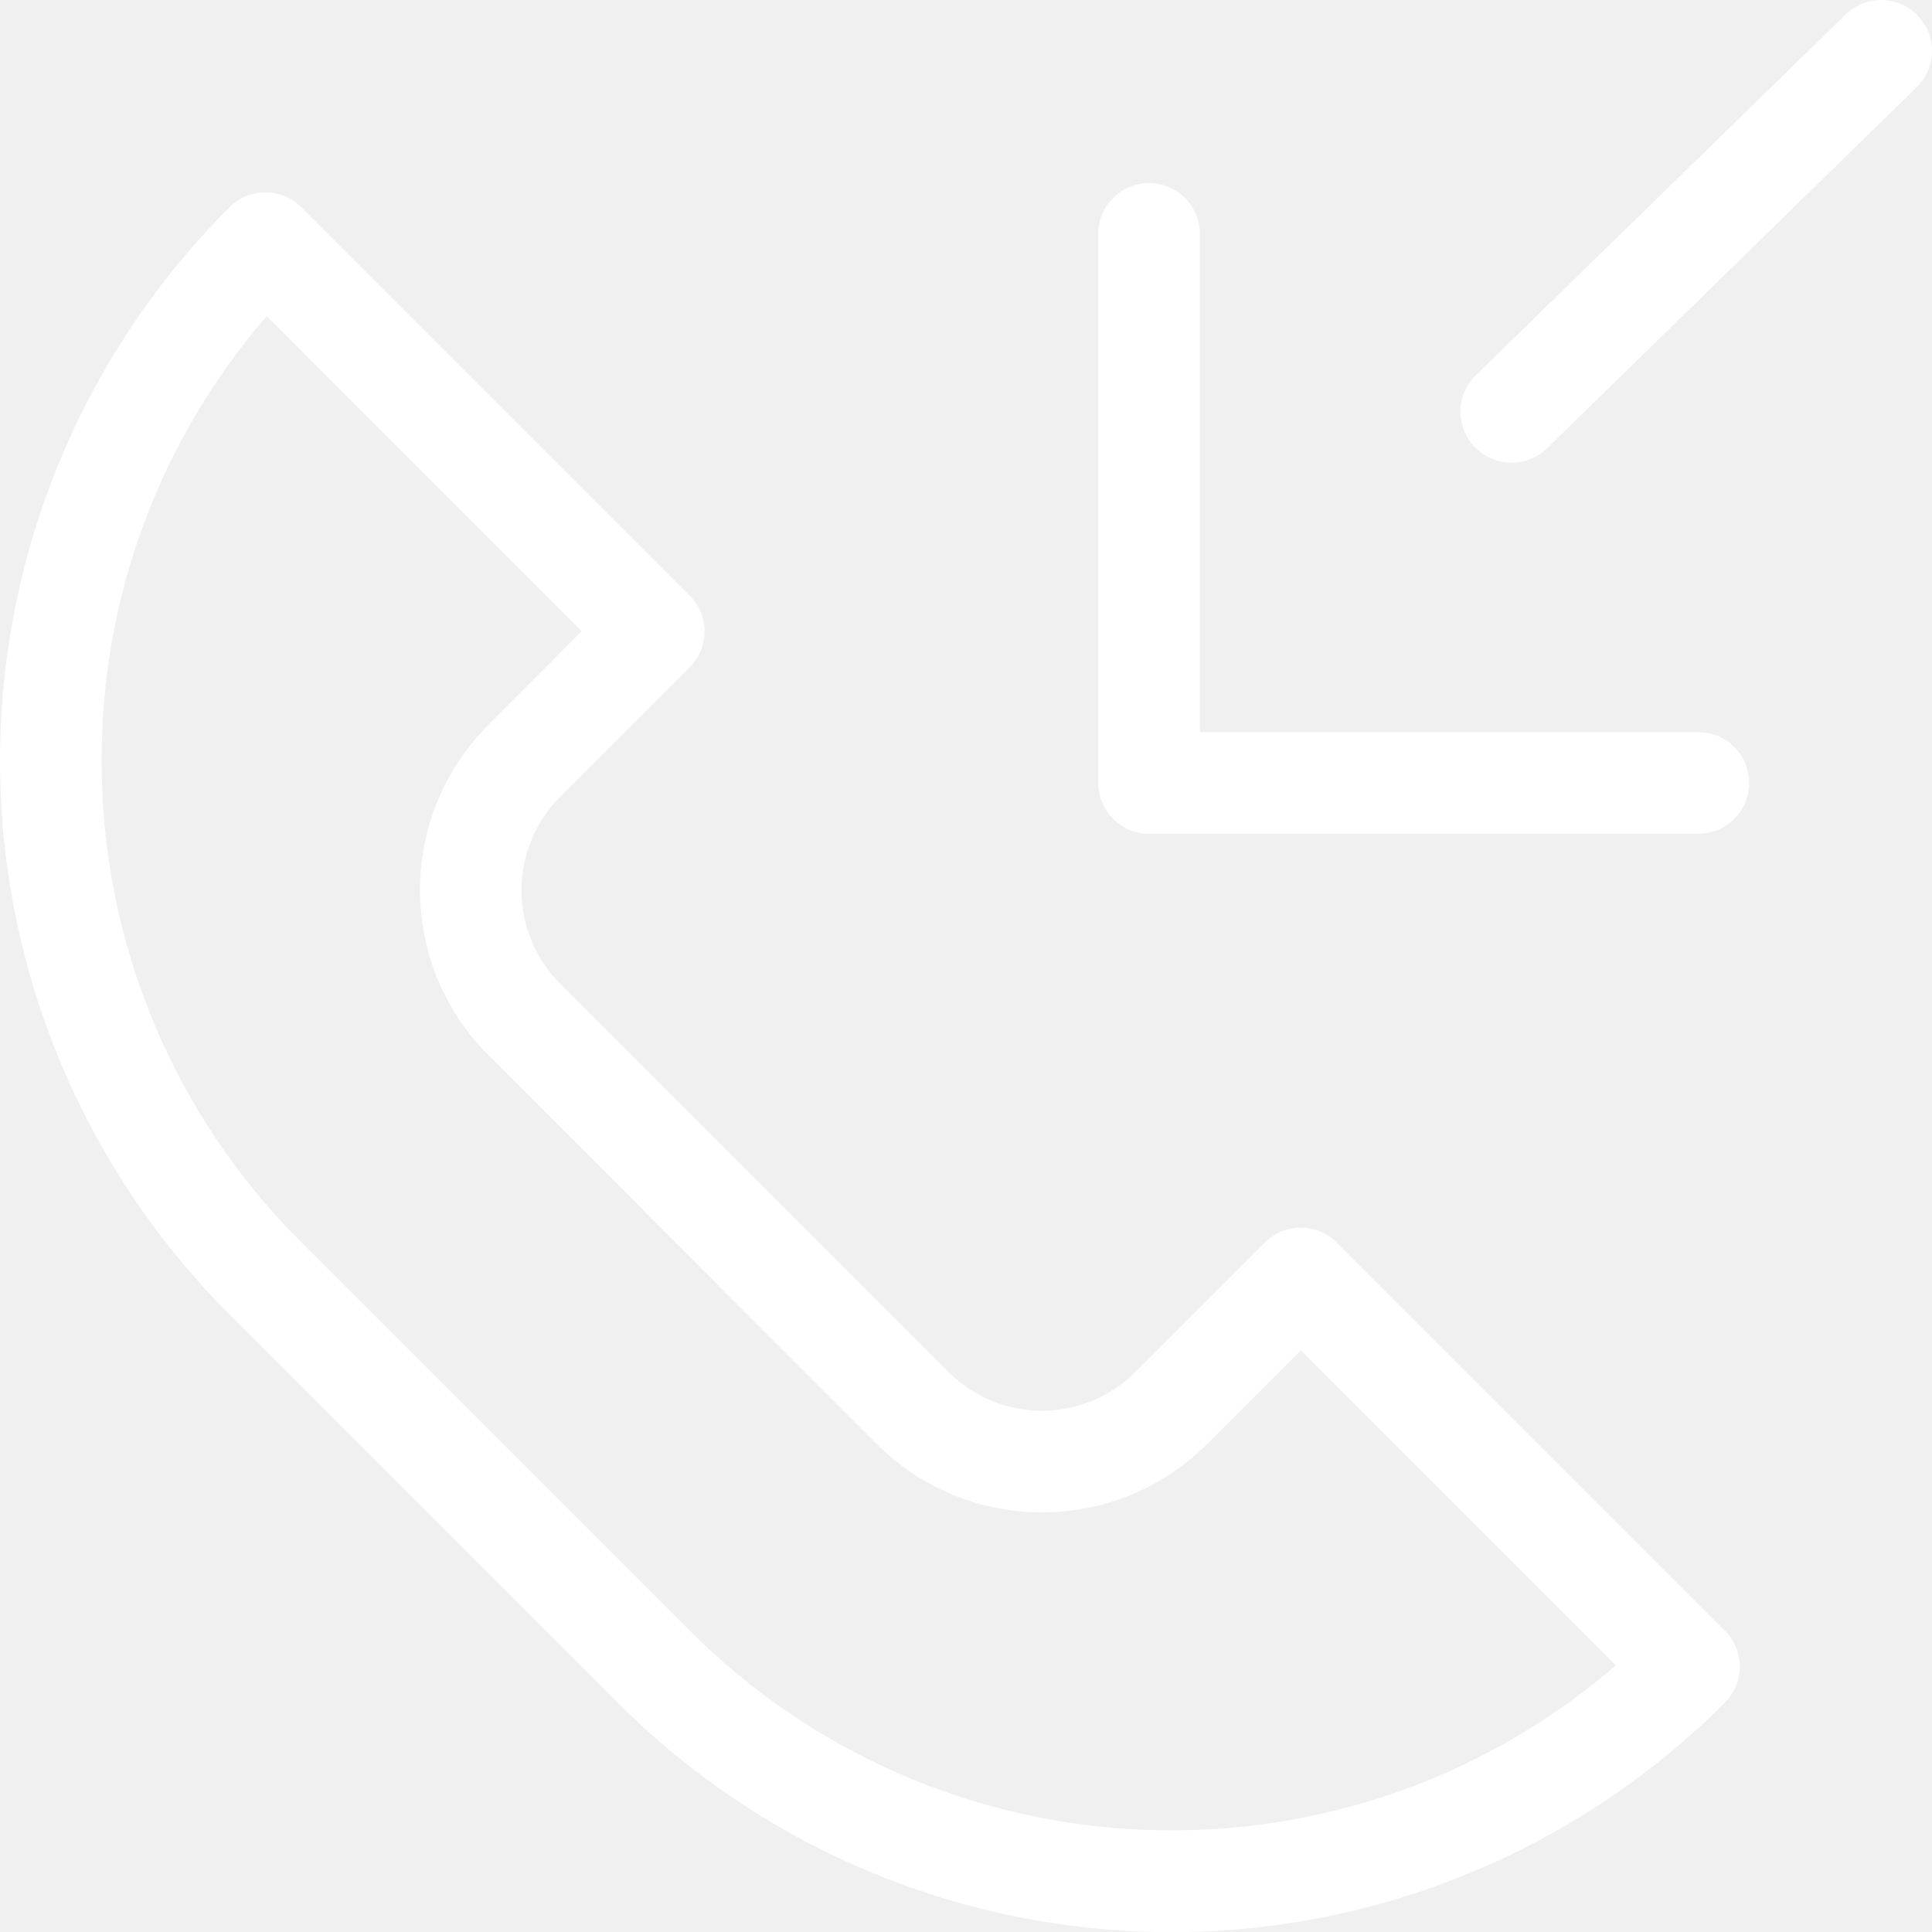
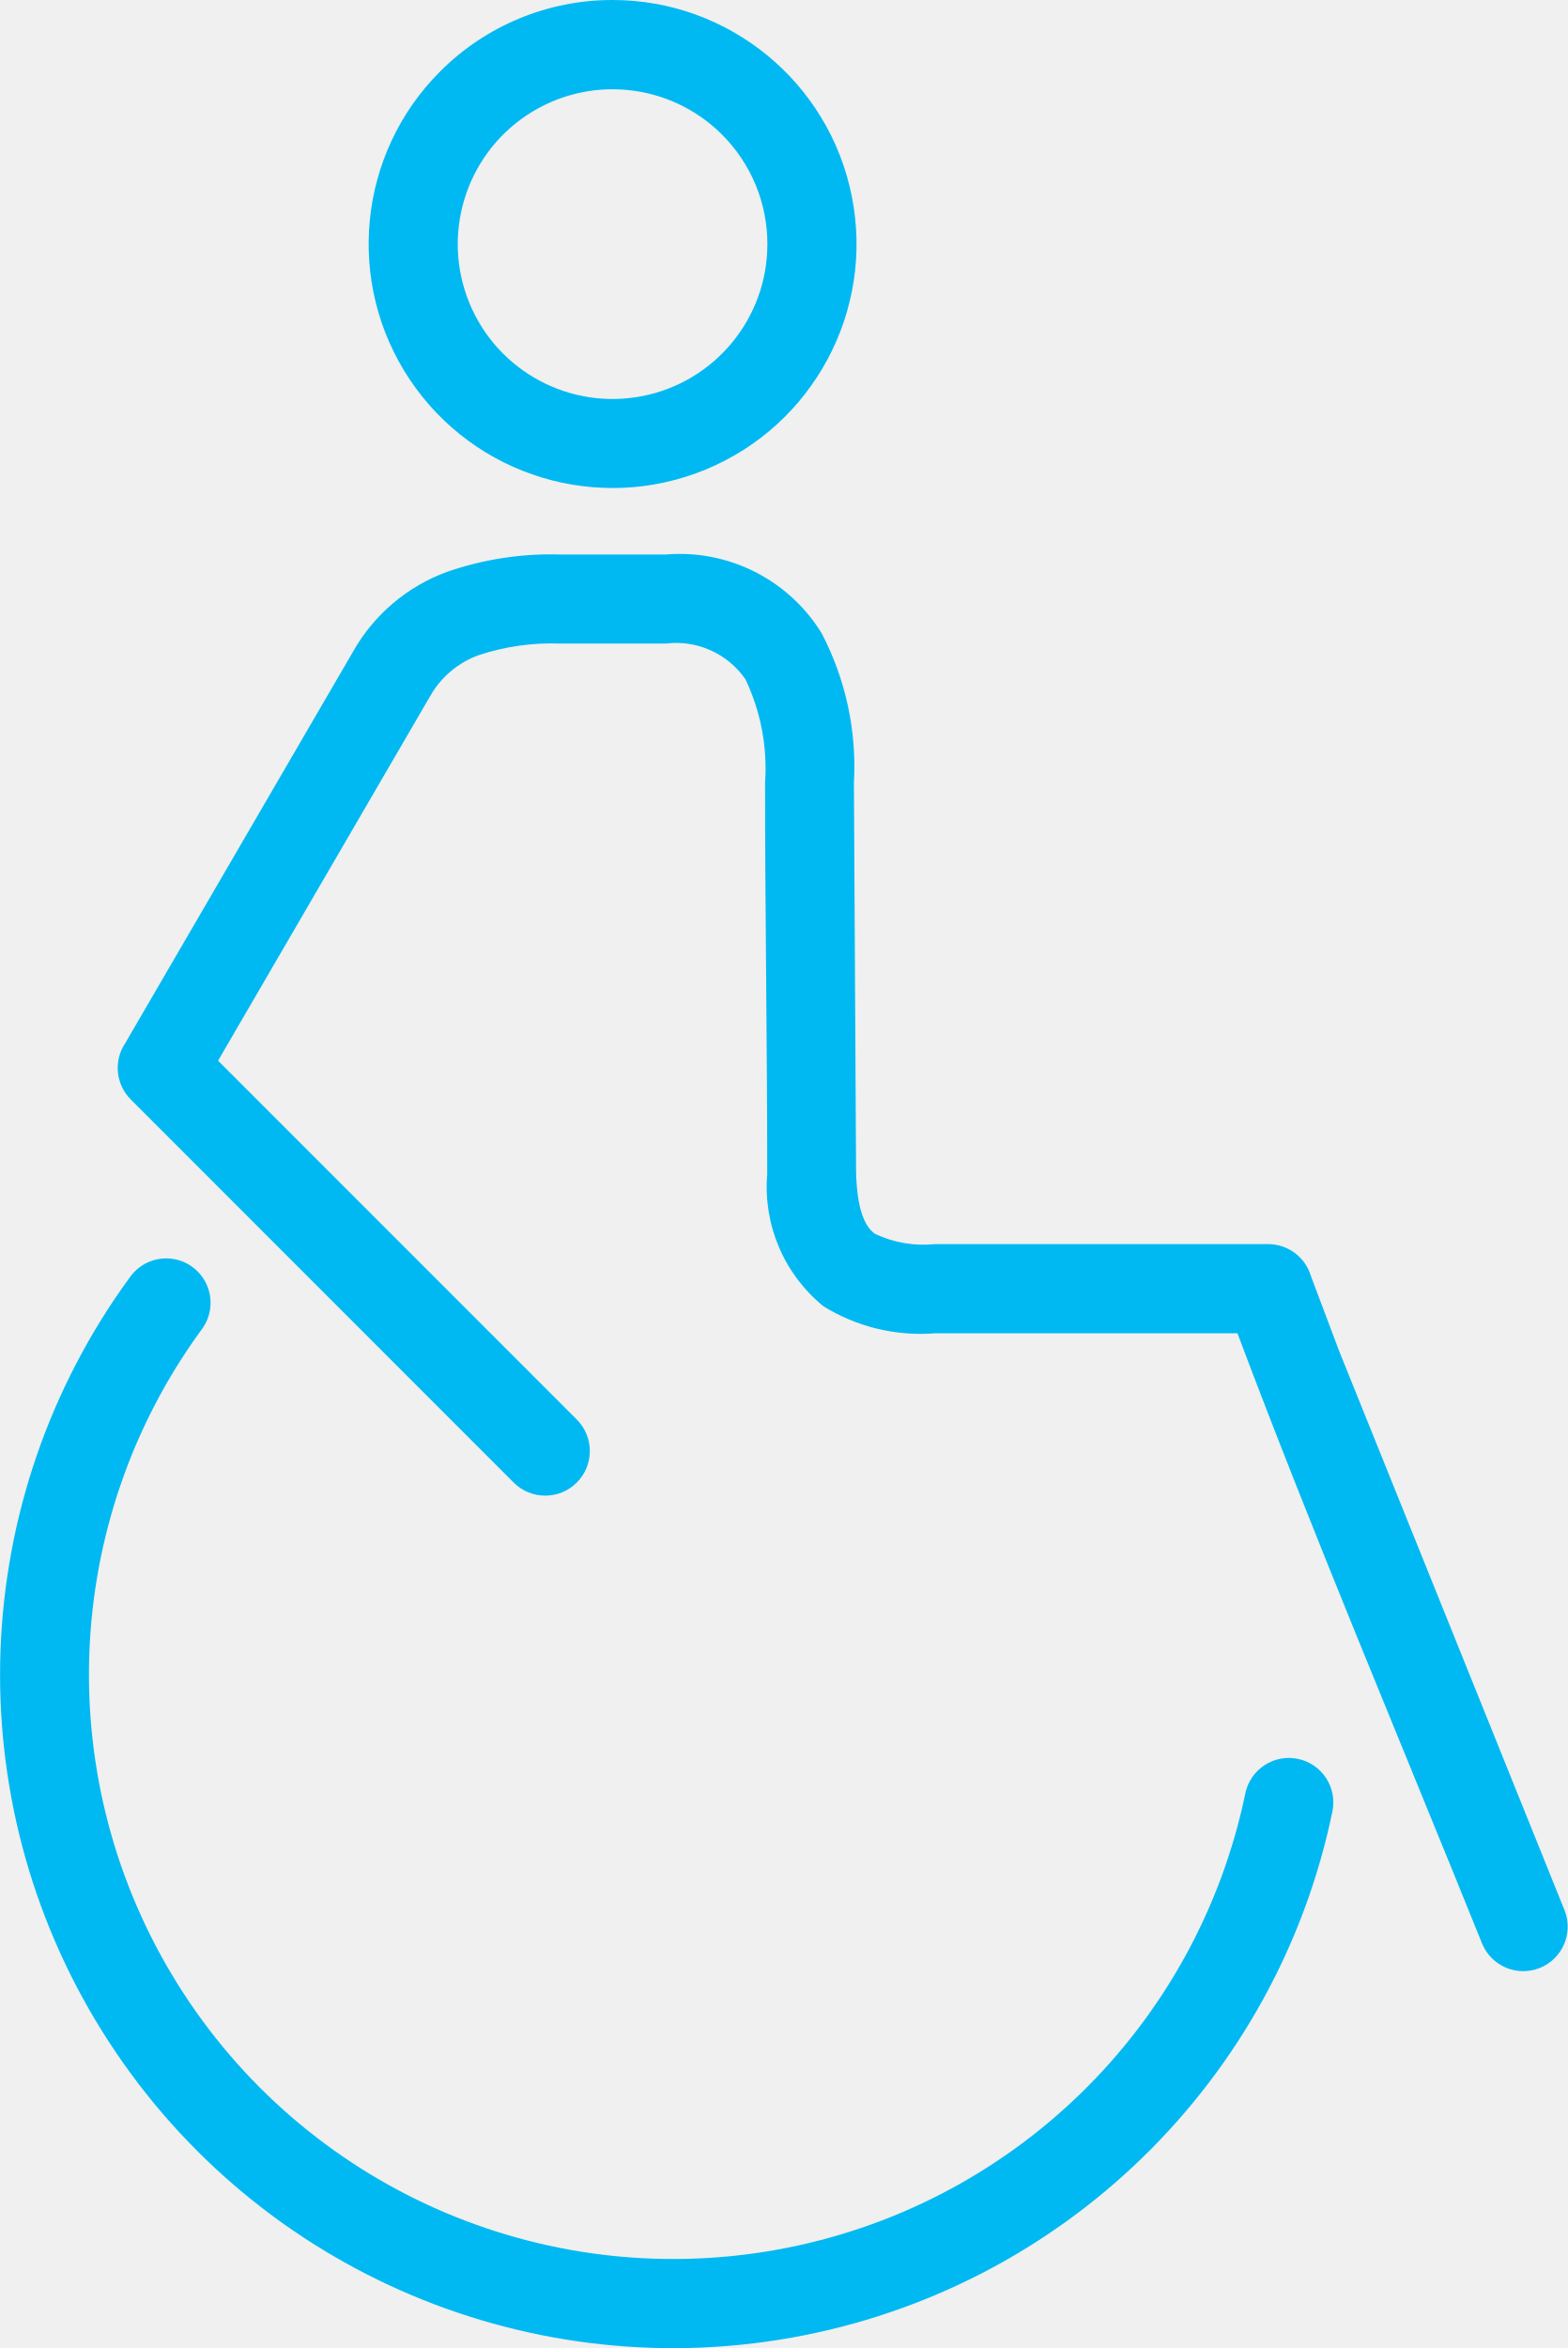
- <svg xmlns="http://www.w3.org/2000/svg" width="33.218" height="33.218" viewBox="0 0 33.218 33.218">
-   <path id="Union_1" data-name="Union 1" d="M10.621,29.272,3.946,22.6a13.454,13.454,0,0,1,0-19.037.874.874,0,0,1,1.236,0l6.676,6.675a.874.874,0,0,1,0,1.236L9.632,13.7a2.271,2.271,0,0,0,0,3.214l6.675,6.675a2.27,2.27,0,0,0,3.214,0l2.225-2.225a.874.874,0,0,1,1.236,0l6.675,6.675a.874.874,0,0,1,0,1.236,13.454,13.454,0,0,1-19.037,0ZM1.748,13.078A11.638,11.638,0,0,0,5.182,21.36l6.676,6.675a11.707,11.707,0,0,0,15.924.6l-5.417-5.417-1.607,1.607a4.019,4.019,0,0,1-5.686,0L8.4,18.146a4.019,4.019,0,0,1,0-5.686L10,10.853,4.586,5.436A11.625,11.625,0,0,0,1.748,13.078Zm17.39,1a.874.874,0,0,1-.256-.618V4.022a.874.874,0,0,1,1.748,0v8.566H29.2a.874.874,0,1,1,0,1.748h-9.44A.874.874,0,0,1,19.139,14.08Zm6.221-6.389a.874.874,0,0,1,.015-1.236L31.733.249A.874.874,0,0,1,32.954,1.5L26.6,7.707a.874.874,0,0,1-1.236-.015Z" fill="#fff" />
+ <svg xmlns="http://www.w3.org/2000/svg" width="40.692" height="60.923" viewBox="0 0 40.692 60.923">
+   <path id="Path_54116" data-name="Path 54116" d="M1880.39,2795.993a4.018,4.018,0,1,0,1.177,2.841,4.006,4.006,0,0,0-1.177-2.841m-2.84-3.493a6.331,6.331,0,1,1-4.477,1.854,6.313,6.313,0,0,1,4.477-1.854m-.93,36.832a1.157,1.157,0,0,1-1.637,1.636l-9.939-9.94a1.158,1.158,0,0,1-.14-1.467l5.92-10.172a4.617,4.617,0,0,1,2.429-2.051,8.212,8.212,0,0,1,2.926-.451h2.753a4.327,4.327,0,0,1,4.045,2.046,7.474,7.474,0,0,1,.836,3.883l.056,10.1c.025.931.209,1.4.493,1.6a2.959,2.959,0,0,0,1.56.265h8.642a1.158,1.158,0,0,1,1.11.828l.732,1.944,5.855,14.522a1.154,1.154,0,0,1-2.142.859c-2.123-5.264-4.355-10.531-6.352-15.84h-7.844a4.782,4.782,0,0,1-2.9-.7,3.987,3.987,0,0,1-1.46-3.427c0-3.384-.056-6.771-.056-10.155a5.378,5.378,0,0,0-.51-2.688,2.188,2.188,0,0,0-2.066-.926h-2.753a6.03,6.03,0,0,0-2.1.3,2.371,2.371,0,0,0-1.254,1.048l-5.514,9.475Zm17.352,9.7a1.154,1.154,0,0,1,2.26.47,17.472,17.472,0,1,1-31.215-13.856,1.152,1.152,0,1,1,1.862,1.356,15.165,15.165,0,1,0,27.093,12.031" transform="translate(-1861.65 -2792.5)" fill="#00b9f2" />
</svg>
